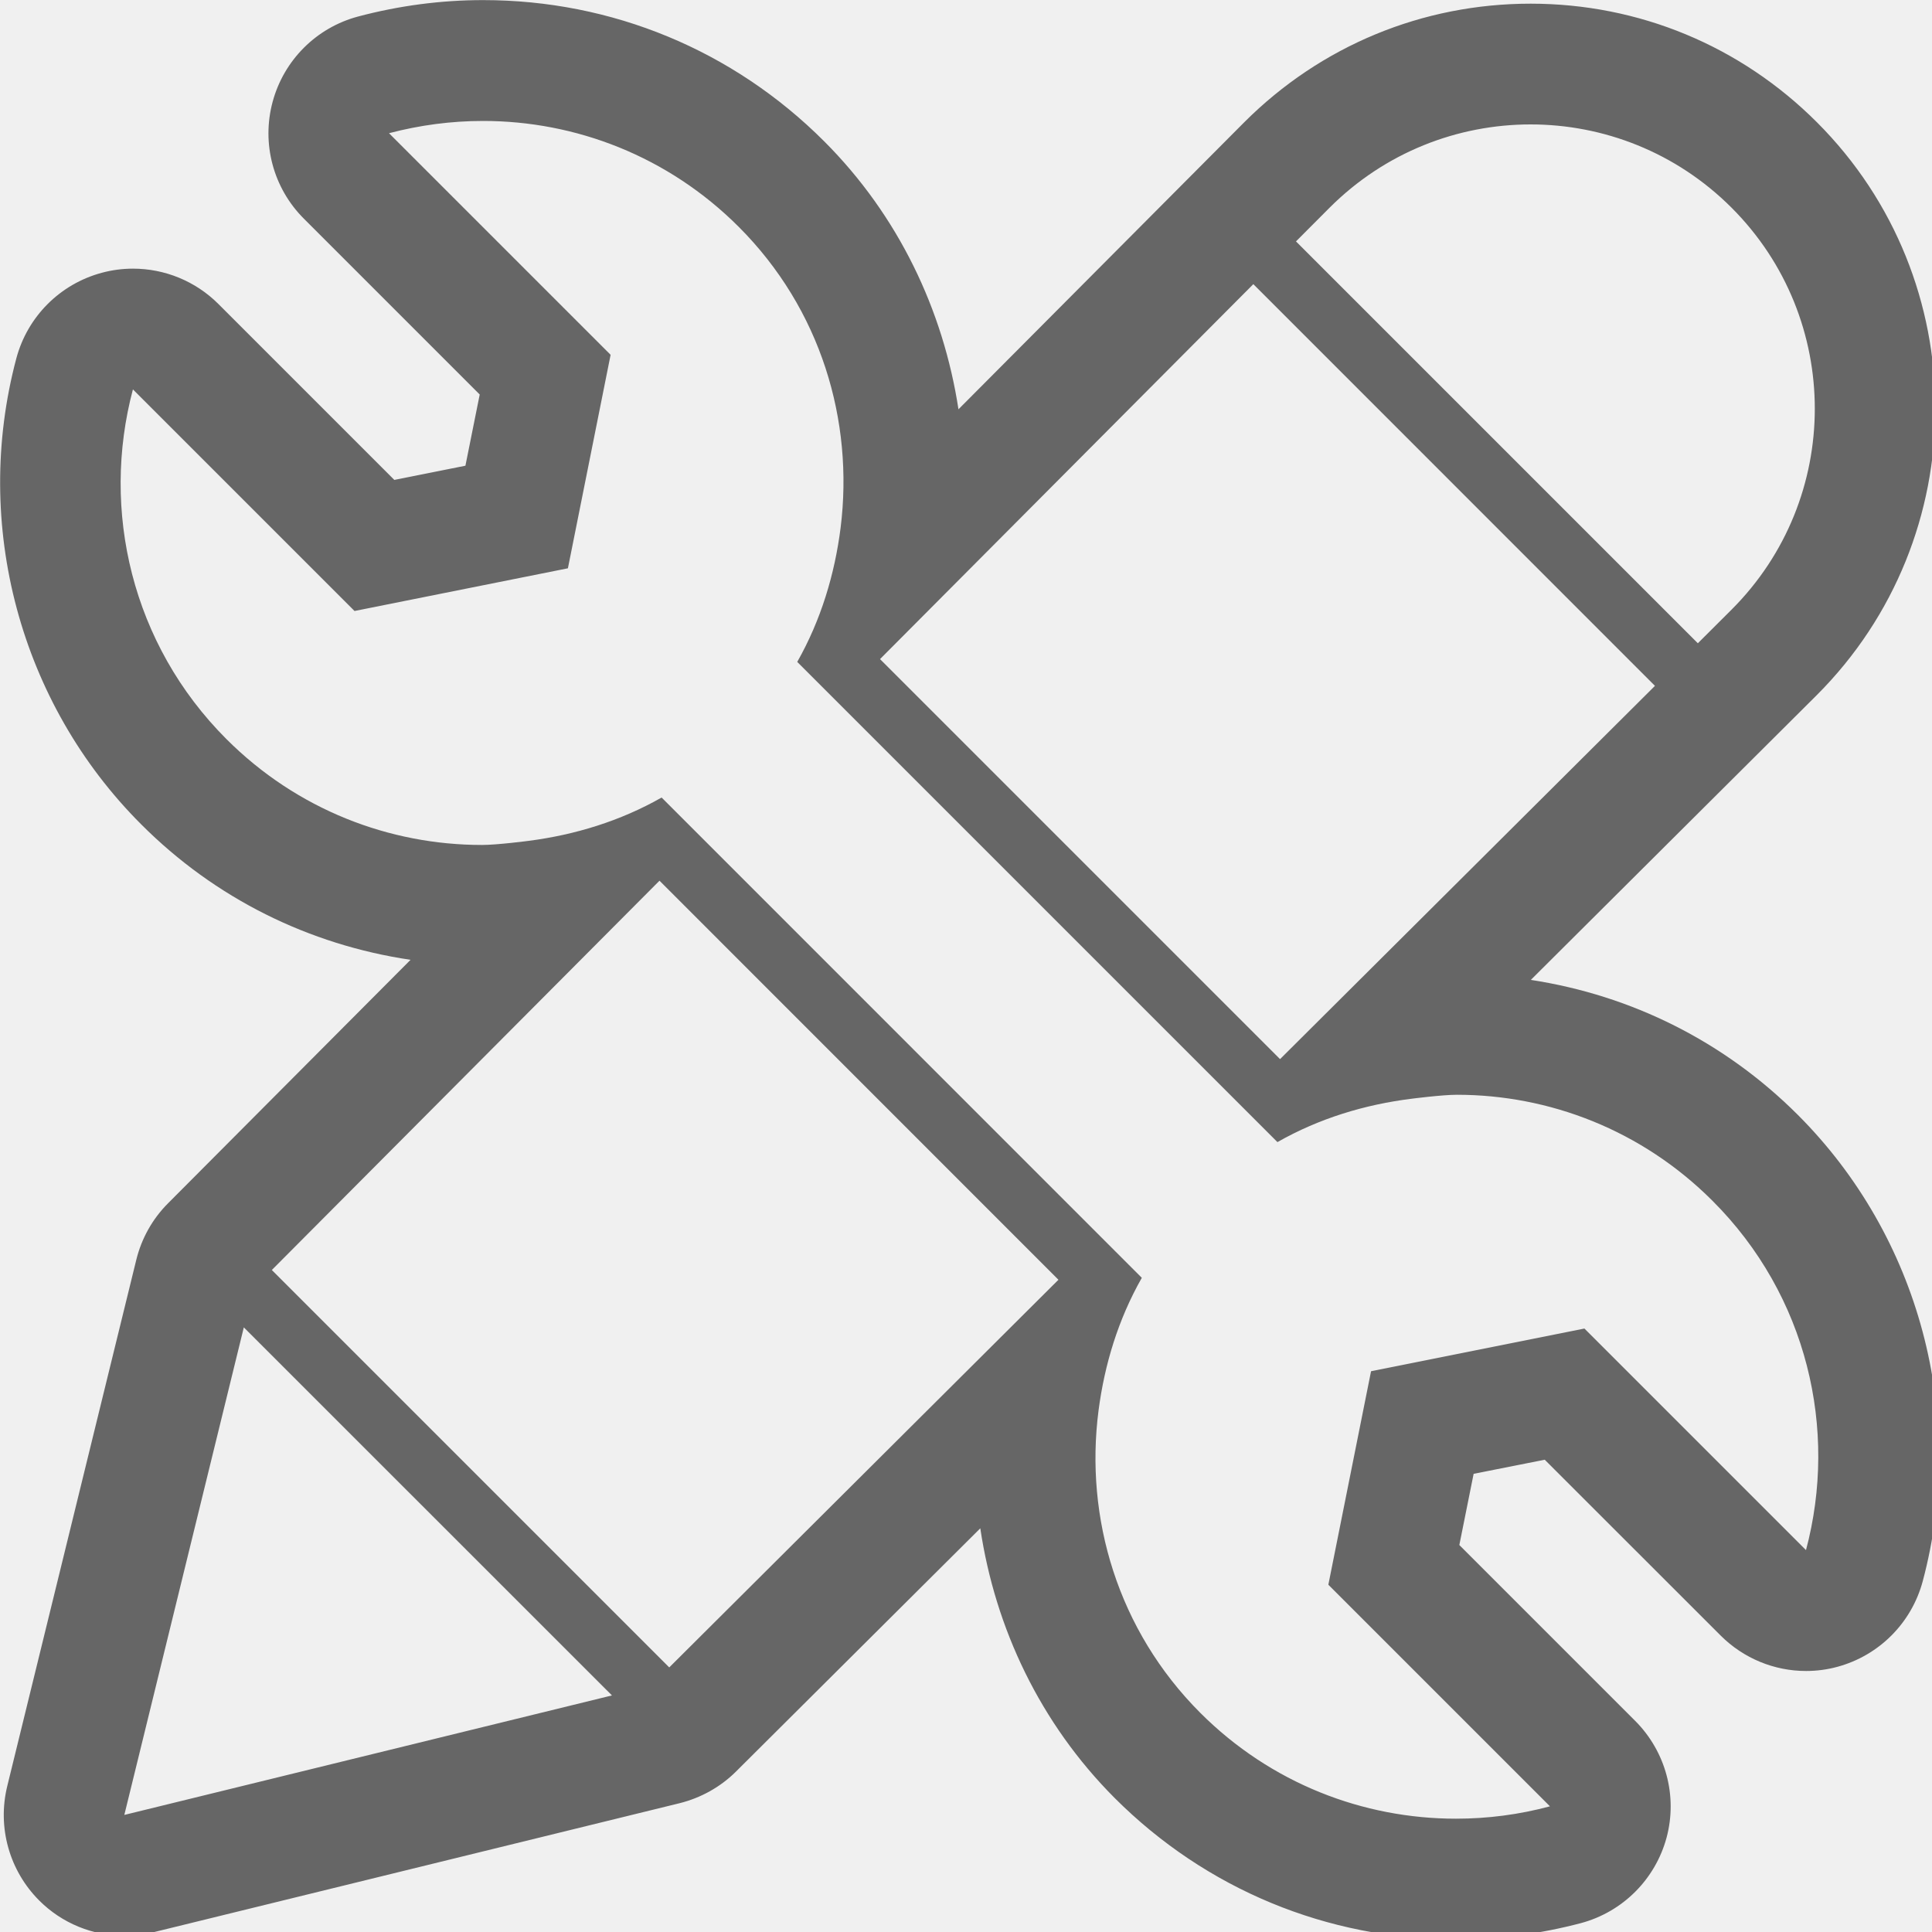
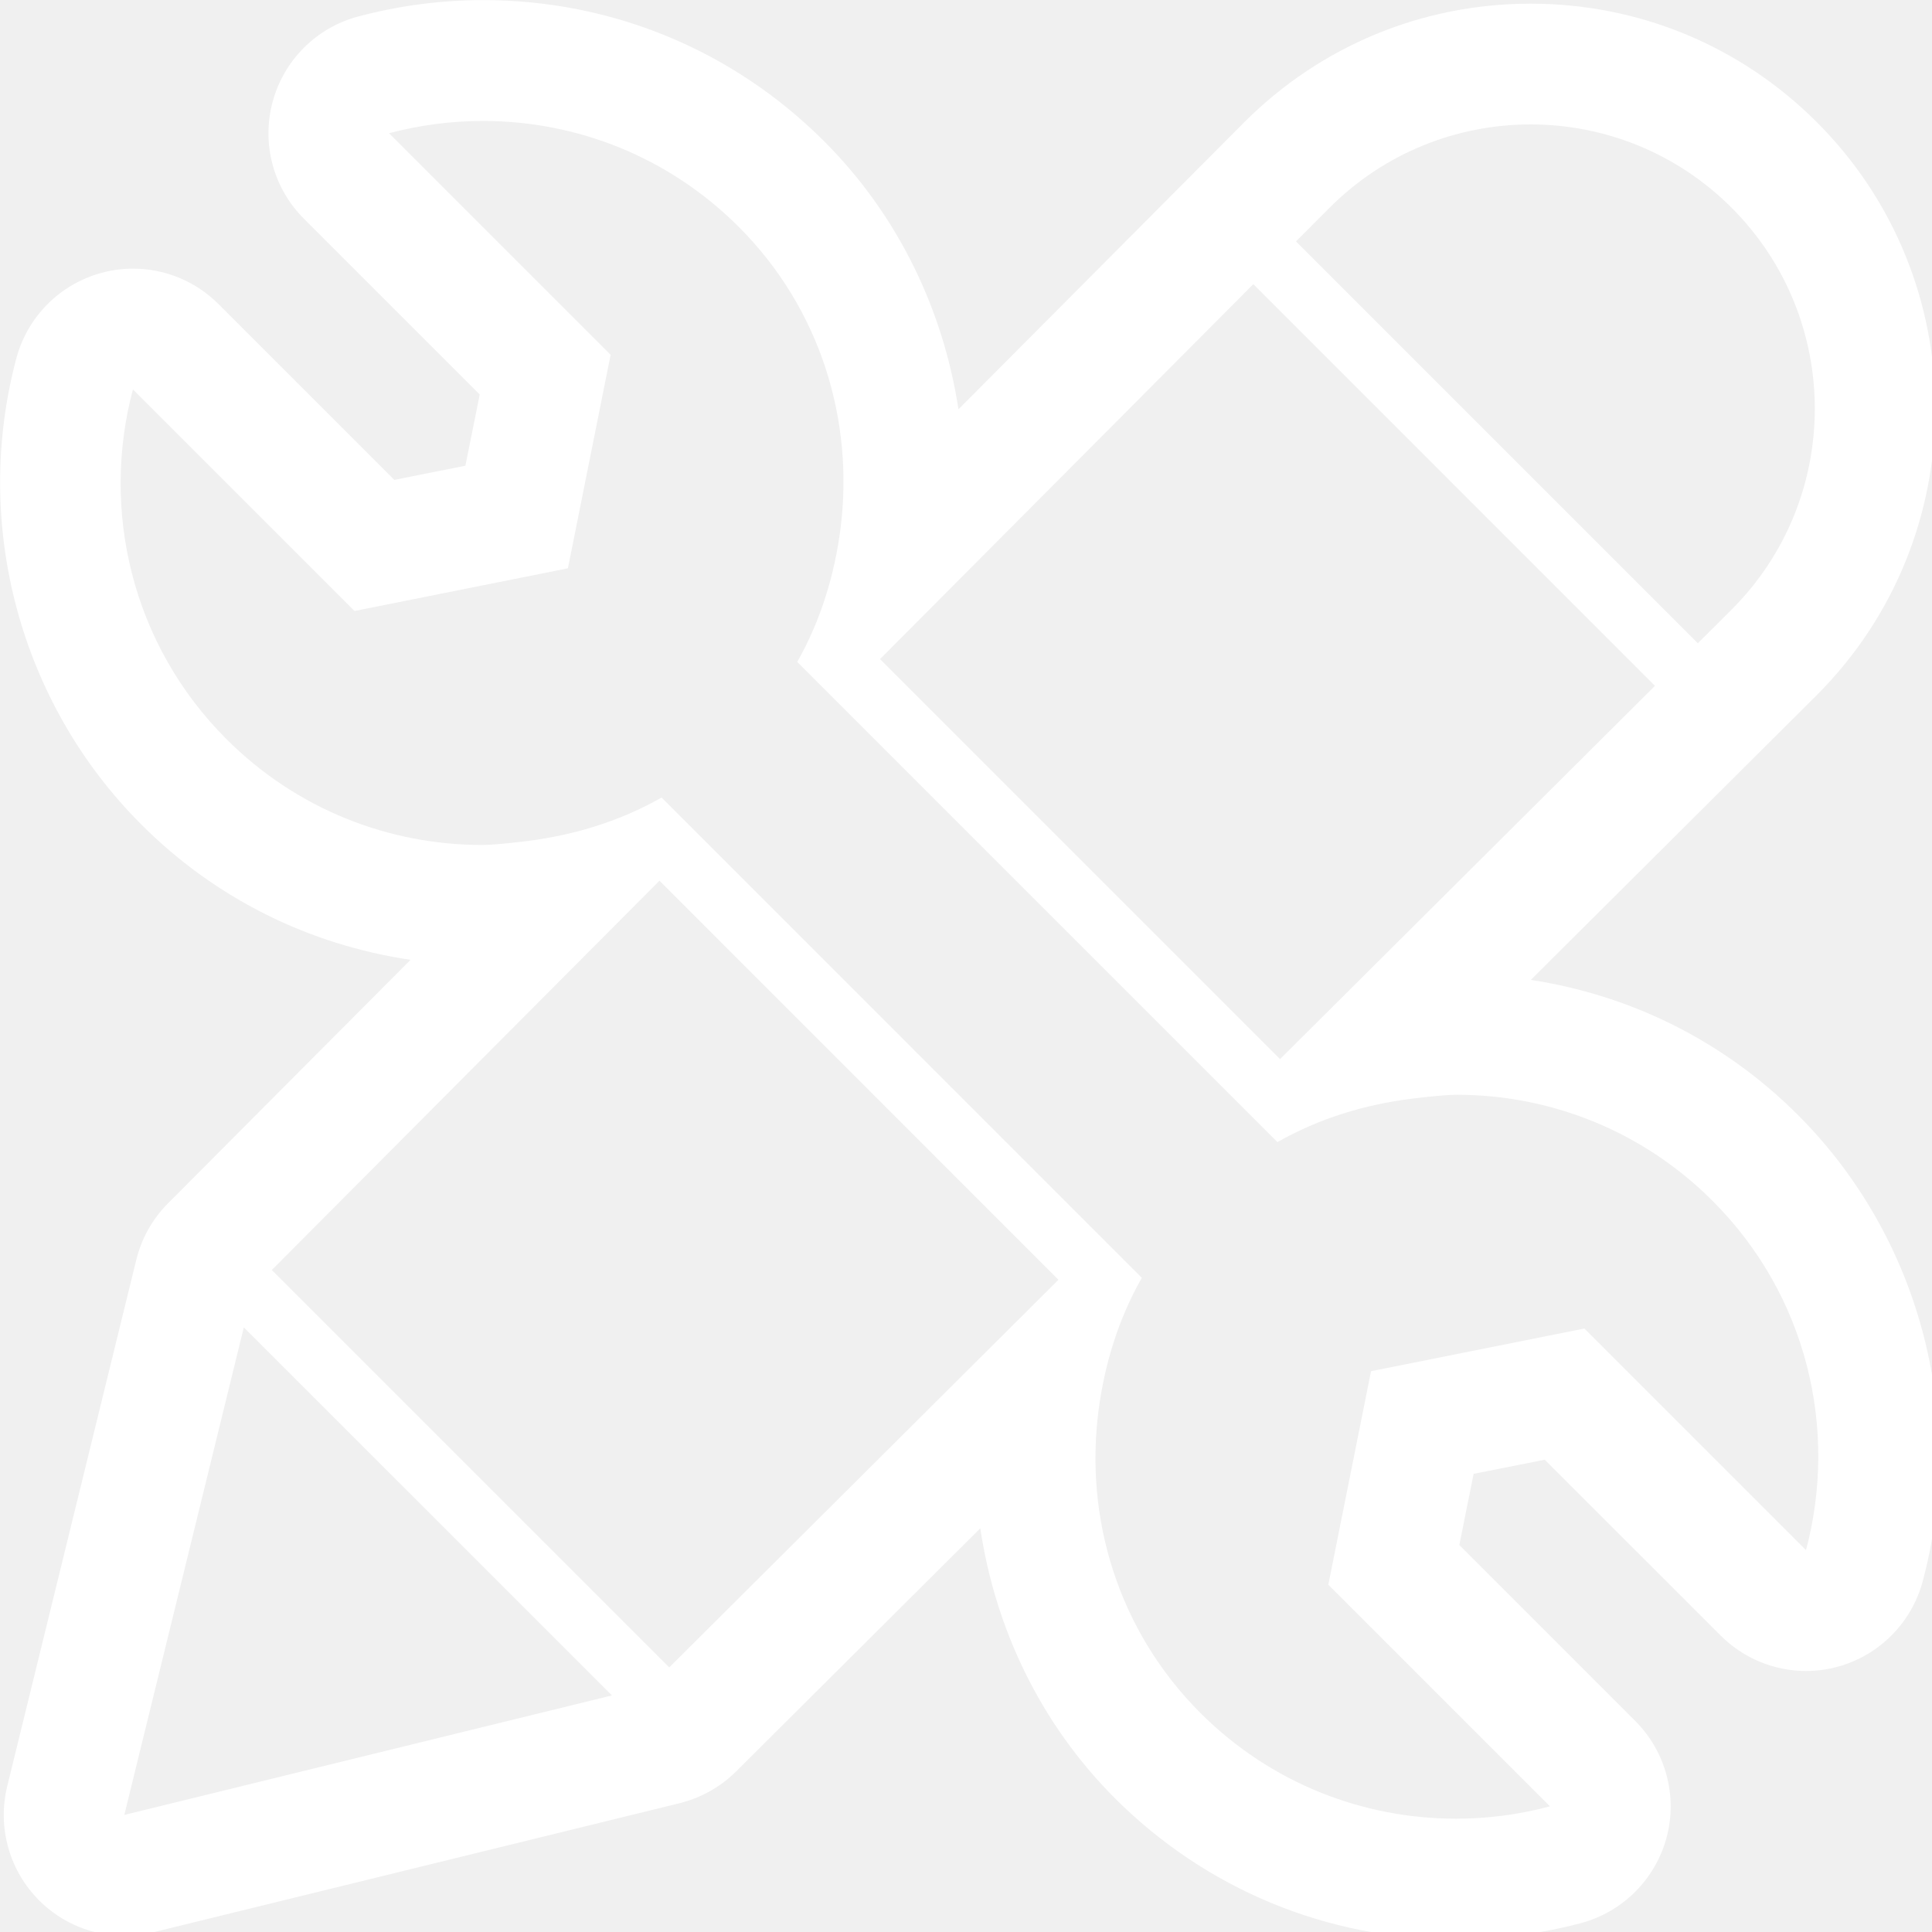
<svg xmlns="http://www.w3.org/2000/svg" width="20" height="20" viewBox="0 0 20 20">
-   <path d="M18.612 11.542c-.76-.76-1.723-1.239-2.765-1.398l2.96-2.948c1.636-1.636 1.636-4.296.002-5.93-.792-.792-1.844-1.228-2.964-1.228-1.12 0-2.173.436-2.965 1.228l-2.958 2.971c-.157-1.025-.621-2.005-1.39-2.774-.943-.943-2.196-1.462-3.531-1.462-.437 0-.873.058-1.294.17-.432.115-.769.452-.885.884-.116.431.006.891.323 1.208l1.821 1.821-.148.737-.736.147-1.821-1.821c-.237-.237-.556-.366-.884-.366-.108 0-.218.014-.324.043-.432.116-.769.454-.884.886-.458 1.721.038 3.571 1.293 4.824.764.766 1.736 1.246 2.788 1.402l-2.511 2.521c-.161.161-.274.364-.328.584l-1.336 5.449c-.104.426.021.873.33 1.183.237.238.557.366.884.366l.297-.036 5.448-1.336c.221-.055.424-.168.584-.327l2.53-2.519c.154 1.032.619 2.019 1.393 2.794.943.942 2.197 1.462 3.531 1.462.437 0 .873-.058 1.294-.169.432-.116.769-.453.886-.884.116-.432-.008-.892-.324-1.209l-1.821-1.821.148-.737.736-.146 1.821 1.82c.238.238.557.367.884.367.108 0 .218-.014.324-.043.432-.117.768-.454.884-.886.46-1.721-.036-3.57-1.291-4.826zm-4.848-9.392c.575-.575 1.328-.862 2.081-.862.752 0 1.505.287 2.08.862 1.149 1.149 1.149 3.013 0 4.161l-.349.348-4.16-4.16.348-.349zm-.789.792l4.157 4.158-3.881 3.864-4.141-4.141 3.864-3.881zm-11.688 15.846l1.237-5.047 3.811 3.81-5.048 1.237zm5.641-1.527l-4.114-4.114 4.013-4.03 4.13 4.131-4.029 4.013zm11.768-1.214l-2.294-2.294-2.209.442-.442 2.21 2.294 2.294c-.319.086-.646.128-.973.128-.958 0-1.915-.364-2.647-1.096-.854-.855-1.197-2.018-1.053-3.129.062-.477.204-.945.448-1.374l-4.552-4.553-.419-.419c-.429.244-.897.386-1.373.448 0 0-.328.043-.486.043-.958 0-1.914-.364-2.646-1.096-.981-.981-1.301-2.369-.968-3.62l2.294 2.294 2.209-.442.442-2.21-2.294-2.294c.319-.084.646-.127.973-.127.958 0 1.915.364 2.647 1.096.851.851 1.193 2.007 1.055 3.115-.061.481-.203.955-.449 1.389l.416.416 4.139 4.139.416.416c.434-.247.907-.389 1.389-.449 0 0 .316-.041.468-.041.957 0 1.914.365 2.646 1.097.982.98 1.302 2.367.968 3.619z" fill="#666" fill-rule="evenodd" />
+   <path d="M18.612 11.542c-.76-.76-1.723-1.239-2.765-1.398l2.96-2.948c1.636-1.636 1.636-4.296.002-5.93-.792-.792-1.844-1.228-2.964-1.228-1.12 0-2.173.436-2.965 1.228l-2.958 2.971c-.157-1.025-.621-2.005-1.39-2.774-.943-.943-2.196-1.462-3.531-1.462-.437 0-.873.058-1.294.17-.432.115-.769.452-.885.884-.116.431.006.891.323 1.208l1.821 1.821-.148.737-.736.147-1.821-1.821c-.237-.237-.556-.366-.884-.366-.108 0-.218.014-.324.043-.432.116-.769.454-.884.886-.458 1.721.038 3.571 1.293 4.824.764.766 1.736 1.246 2.788 1.402l-2.511 2.521c-.161.161-.274.364-.328.584l-1.336 5.449c-.104.426.021.873.33 1.183.237.238.557.366.884.366l.297-.036 5.448-1.336c.221-.055.424-.168.584-.327l2.53-2.519c.154 1.032.619 2.019 1.393 2.794.943.942 2.197 1.462 3.531 1.462.437 0 .873-.058 1.294-.169.432-.116.769-.453.886-.884.116-.432-.008-.892-.324-1.209l-1.821-1.821.148-.737.736-.146 1.821 1.82c.238.238.557.367.884.367.108 0 .218-.014.324-.043.432-.117.768-.454.884-.886.46-1.721-.036-3.57-1.291-4.826zm-4.848-9.392c.575-.575 1.328-.862 2.081-.862.752 0 1.505.287 2.08.862 1.149 1.149 1.149 3.013 0 4.161l-.349.348-4.16-4.16.348-.349zm-.789.792l4.157 4.158-3.881 3.864-4.141-4.141 3.864-3.881zm-11.688 15.846l1.237-5.047 3.811 3.81-5.048 1.237zm5.641-1.527l-4.114-4.114 4.013-4.03 4.13 4.131-4.029 4.013zm11.768-1.214l-2.294-2.294-2.209.442-.442 2.21 2.294 2.294c-.319.086-.646.128-.973.128-.958 0-1.915-.364-2.647-1.096-.854-.855-1.197-2.018-1.053-3.129.062-.477.204-.945.448-1.374l-4.552-4.553-.419-.419c-.429.244-.897.386-1.373.448 0 0-.328.043-.486.043-.958 0-1.914-.364-2.646-1.096-.981-.981-1.301-2.369-.968-3.62l2.294 2.294 2.209-.442.442-2.21-2.294-2.294c.319-.084.646-.127.973-.127.958 0 1.915.364 2.647 1.096.851.851 1.193 2.007 1.055 3.115-.061.481-.203.955-.449 1.389l.416.416 4.139 4.139.416.416c.434-.247.907-.389 1.389-.449 0 0 .316-.041.468-.041.957 0 1.914.365 2.646 1.097.982.98 1.302 2.367.968 3.619z" fill="#fff" fill-rule="evenodd" />
</svg>
